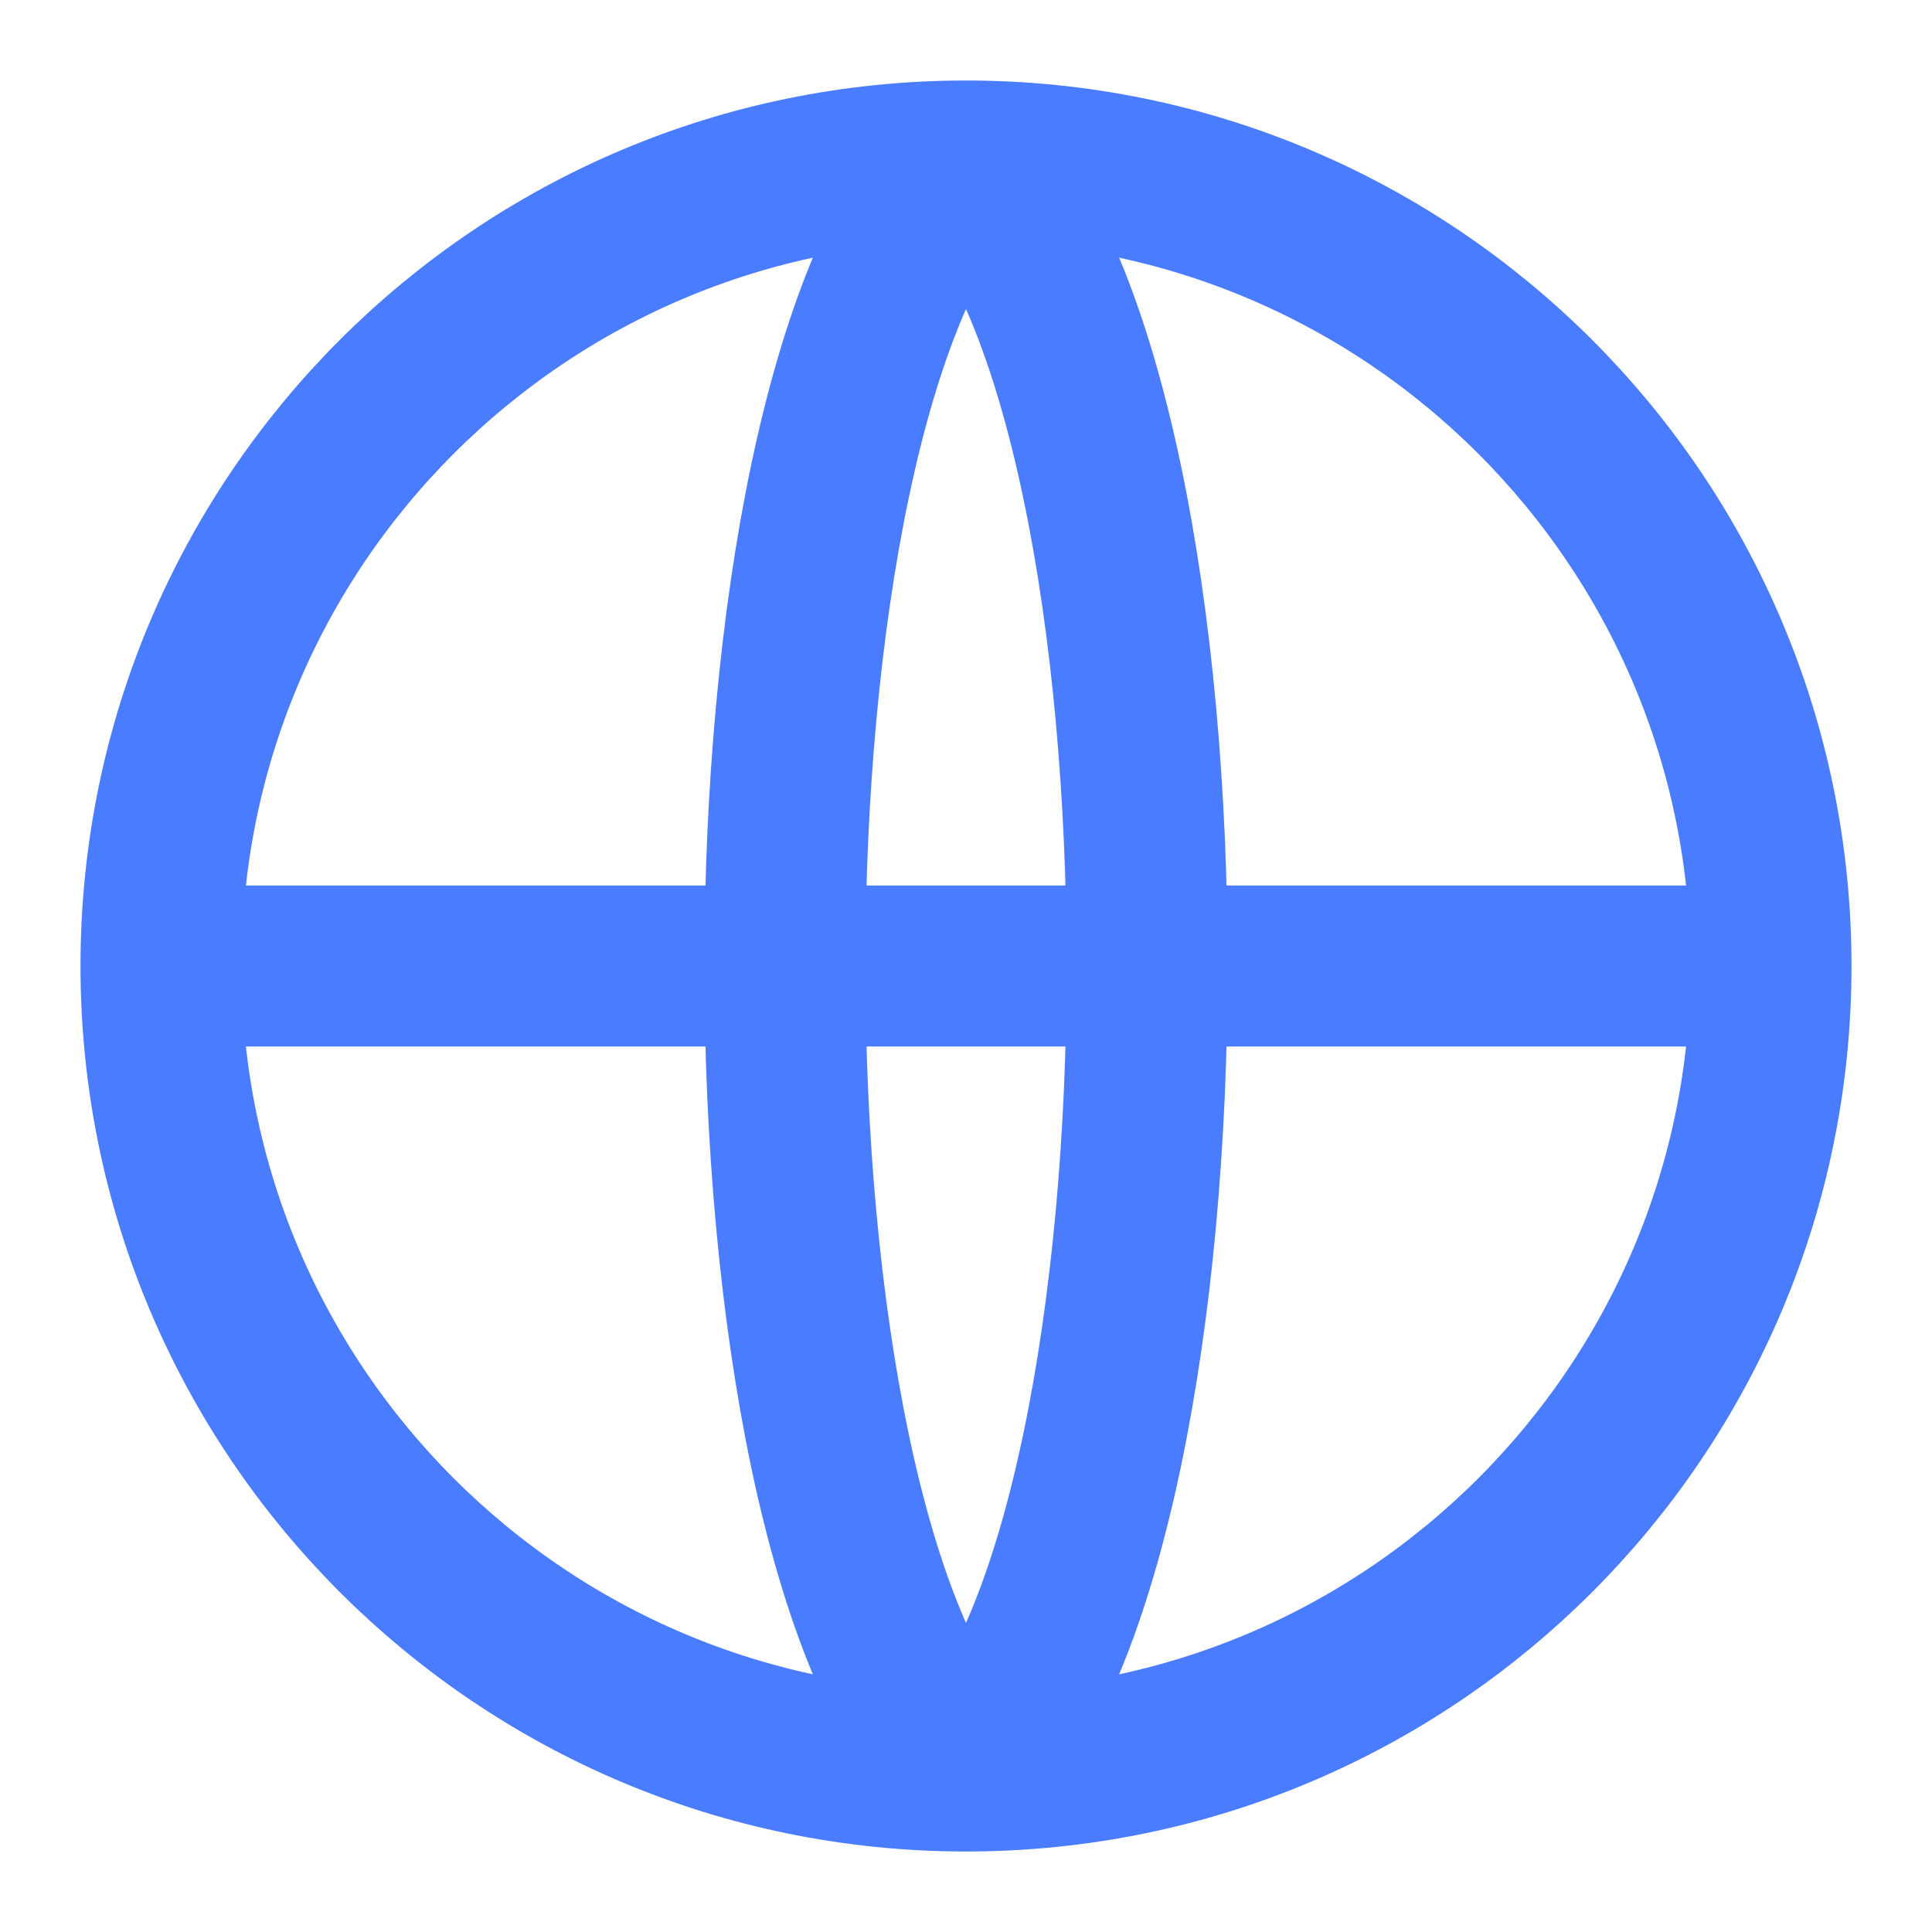
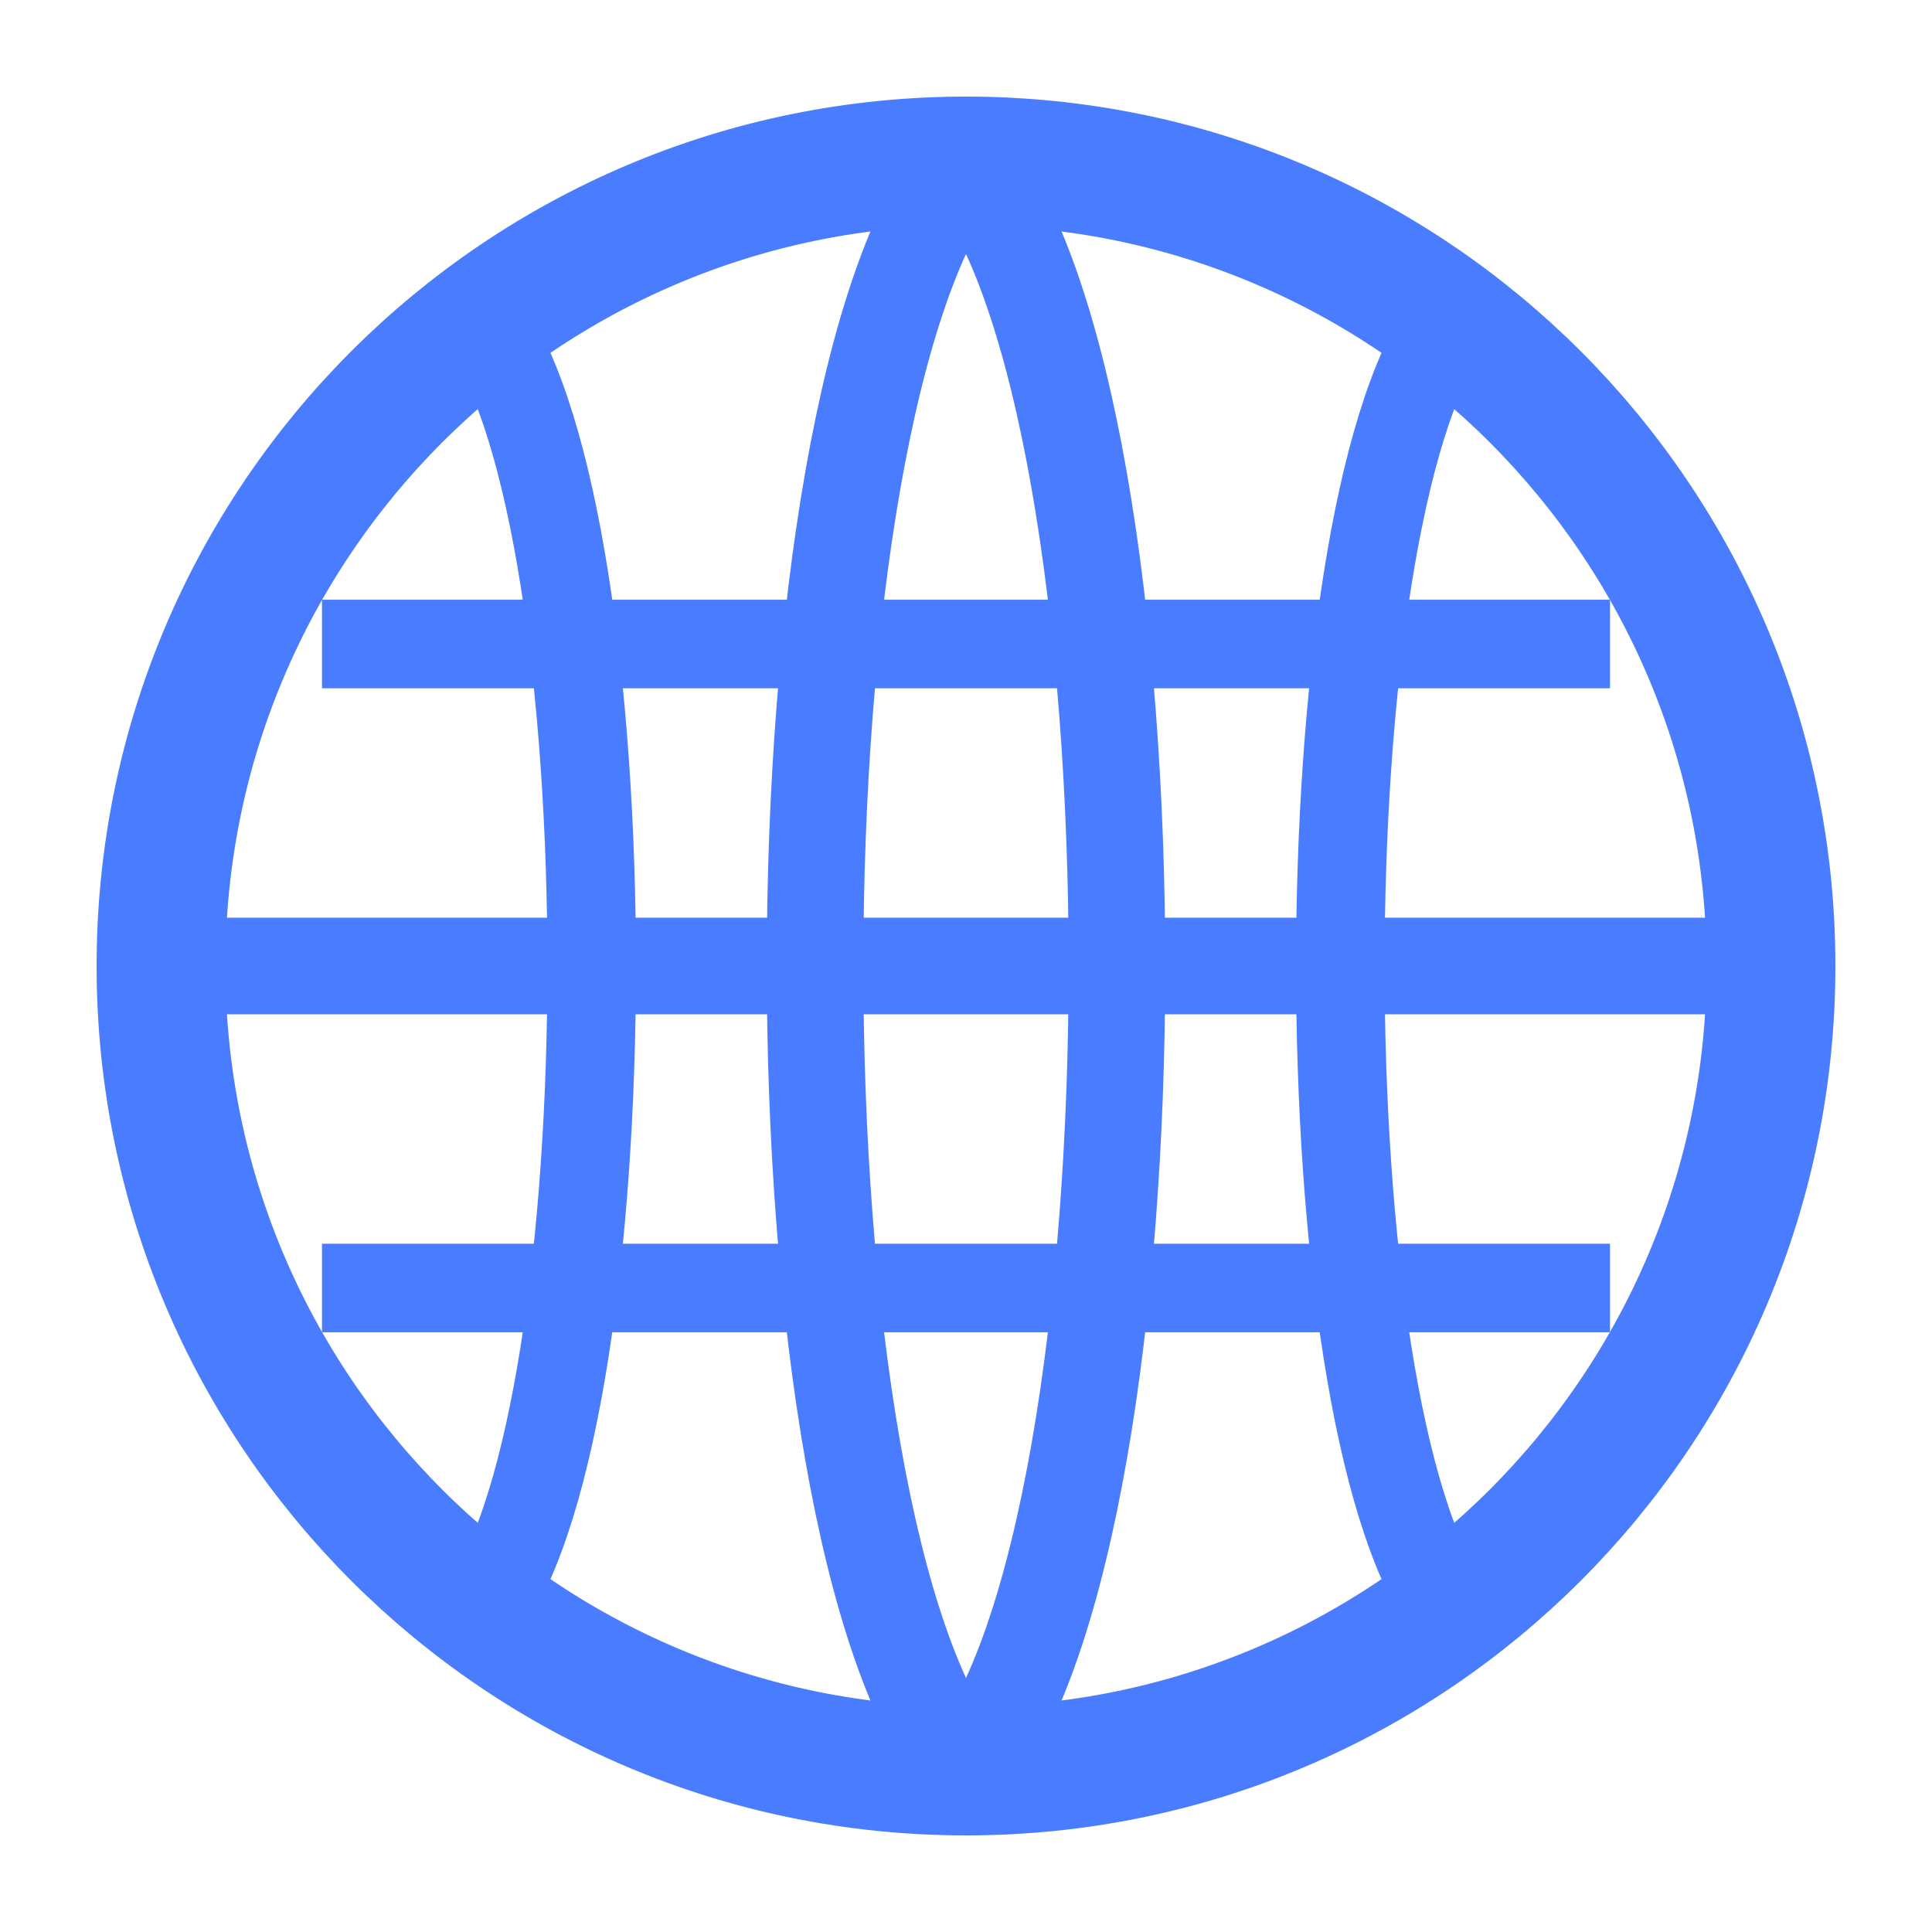
<svg width="48" height="48" viewBox="0 0 24 24" fill="none">
-   <circle cx="12" cy="12" r="10" stroke="#4a7cff" stroke-width="2" />
-   <path d="M2 12h20" stroke="#4a7cff" stroke-width="2" />
-   <path d="M12 2c3 3 3 17 0 20" stroke="#4a7cff" stroke-width="2" />
-   <path d="M12 2c-3 3-3 17 0 20" stroke="#4a7cff" stroke-width="2" />
+   <circle cx="12" cy="12" r="10" stroke="#4a7cff" stroke-width="1.6" />
+   <path d="M2 12h20" stroke="#4a7cff" stroke-width="1.2" />
+   <path d="M4 8h16" stroke="#4a7cff" stroke-width="1.1" />
+   <path d="M4 16h16" stroke="#4a7cff" stroke-width="1.1" />
+   <path d="M12 2c2.5 3 2.5 17 0 20" stroke="#4a7cff" stroke-width="1.2" />
+   <path d="M12 2c-2.5 3-2.5 17 0 20" stroke="#4a7cff" stroke-width="1.2" />
+   <path d="M6 4c1.8 2.5 1.8 13.5 0 16" stroke="#4a7cff" stroke-width="1.1" />
+   <path d="M18 4c-1.8 2.5-1.8 13.5 0 16" stroke="#4a7cff" stroke-width="1.1" />
</svg>
